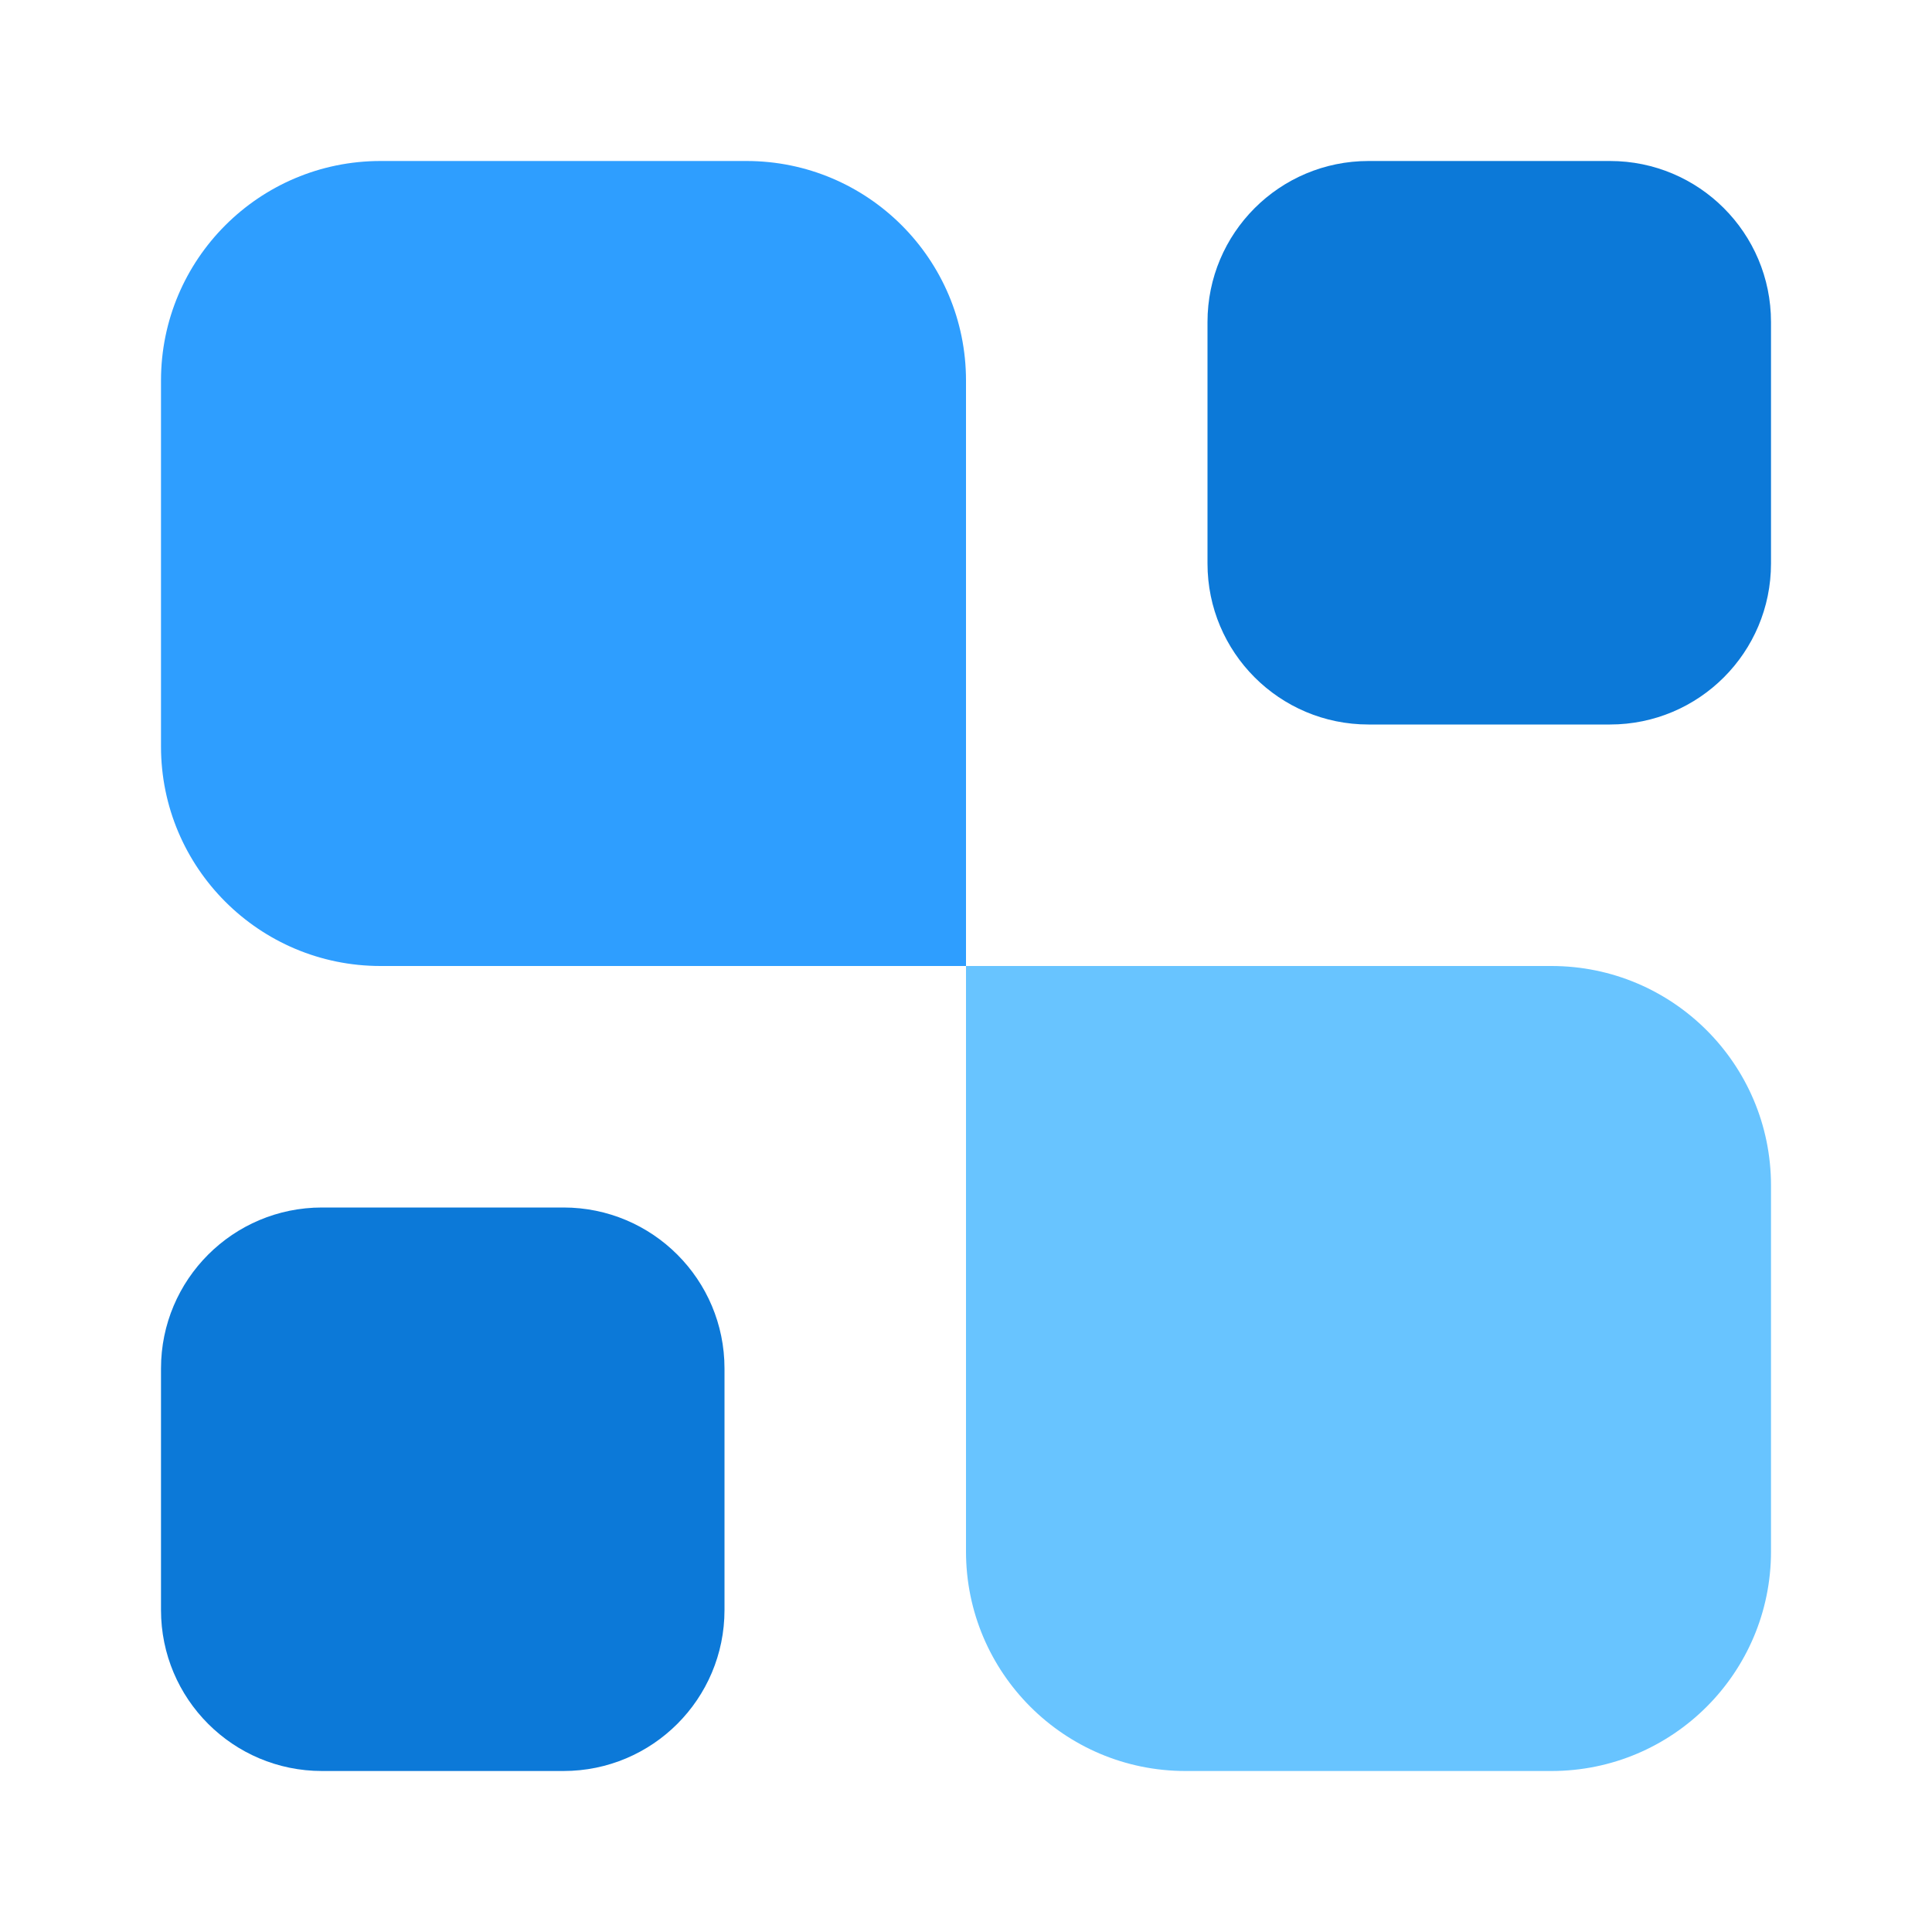
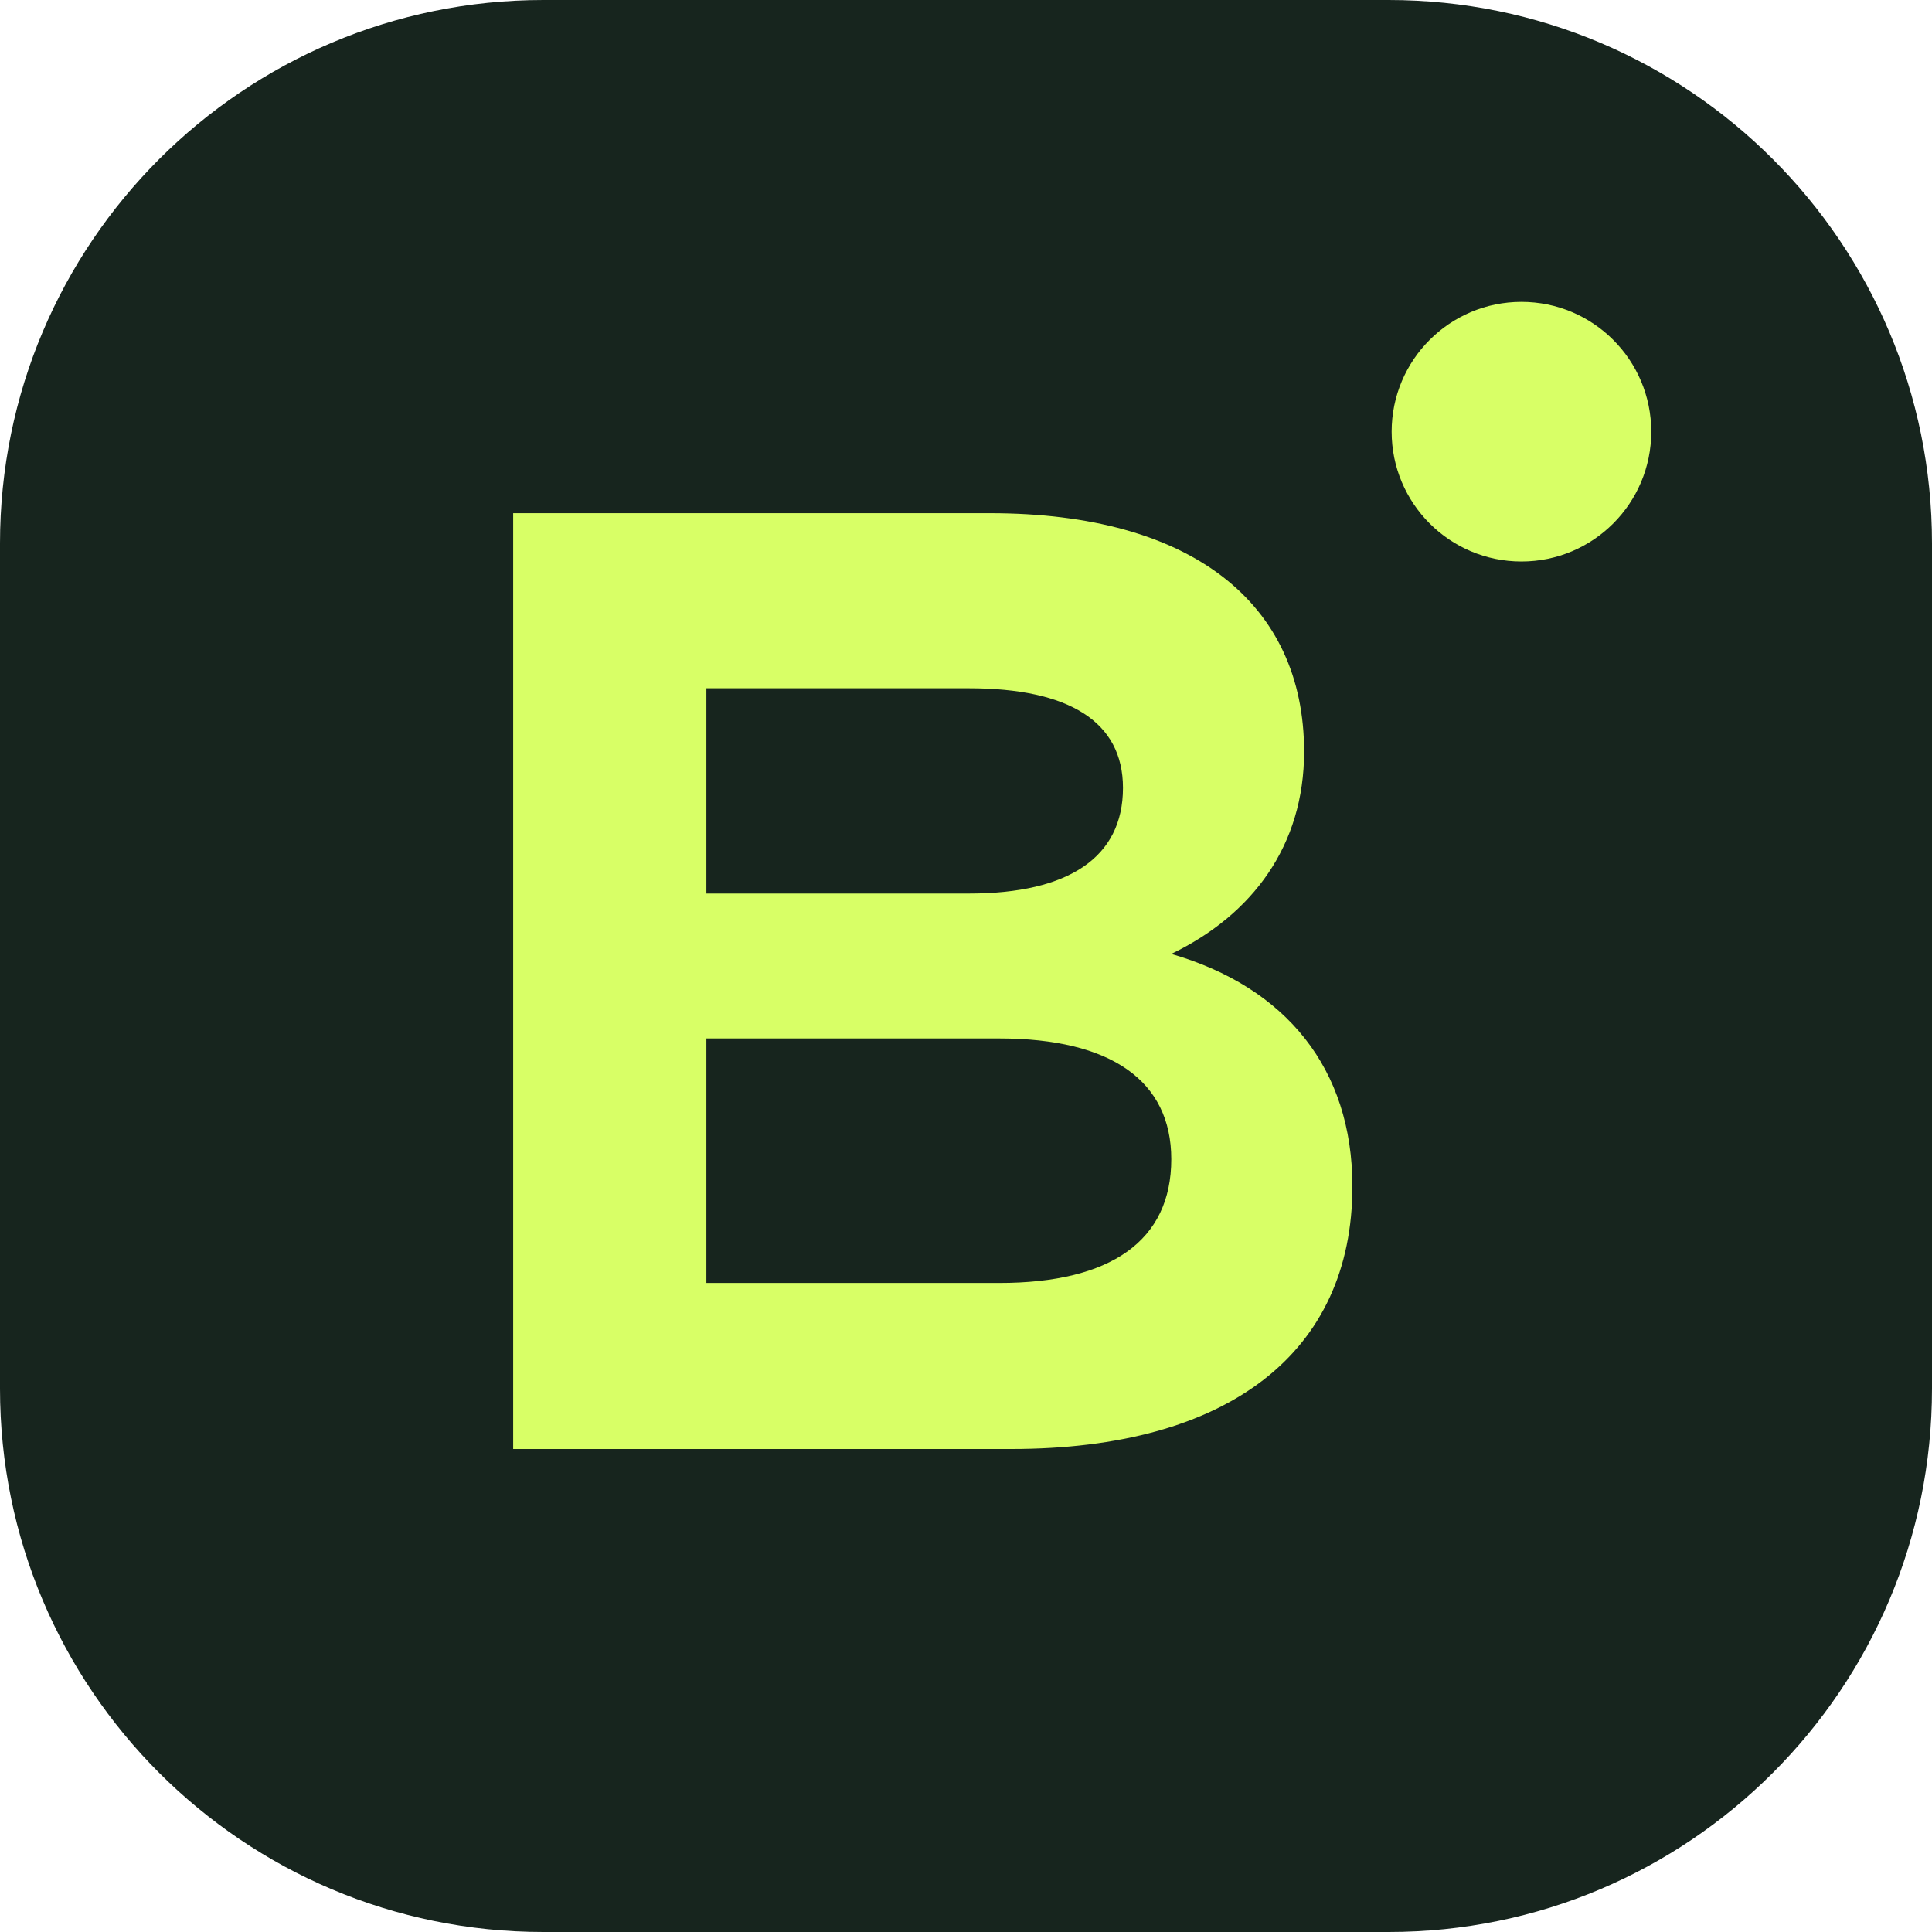
- <svg xmlns="http://www.w3.org/2000/svg" width="24" height="24" viewBox="0 0 24 24" fill="none">
-   <path d="M22 19.273C22 20.779 20.779 22 19.273 22H14.727C13.221 22 12 20.779 12 19.273V12H19.273C20.779 12 22 13.221 22 14.727V19.273Z" fill="#68C4FF" />
-   <path d="M20 2C21.105 2 22 2.895 22 4V7C22 8.105 21.105 9 20 9H17C15.895 9 15 8.105 15 7V4C15 2.895 15.895 2 17 2H20Z" fill="#0C79D8" />
-   <path d="M7 15C8.105 15 9 15.895 9 17V20C9 21.105 8.105 22 7 22H4C2.895 22 2 21.105 2 20V17C2 15.895 2.895 15 4 15H7Z" fill="#0C79D8" />
-   <path d="M12 12H4.727C3.221 12 2 10.779 2 9.273V4.727C2 3.221 3.221 2 4.727 2H9.273C10.779 2 12 3.221 12 4.727V12Z" fill="#2E9EFF" />
+ <svg xmlns="http://www.w3.org/2000/svg" viewBox="0 0 64 64">
+   <rect width="64" height="64" rx="18" fill="#17251E" />
+   <path d="M17 17h15.8c6.7 0 10.4 3 10.4 7.9 0 3.1-1.7 5.4-4.4 6.7 3.8 1.1 6 3.8 6 7.7 0 5.5-4.1 8.7-11.3 8.7H17V17Zm15.1 12.6c3.3 0 5.1-1.2 5.1-3.5 0-2.2-1.8-3.3-5.1-3.3h-8.7v6.8h8.7Zm1 12.9c3.7 0 5.7-1.4 5.7-4.1 0-2.6-2-4-5.7-4h-9.7v8.1h9.7Z" fill="#D8FF66" />
+   <circle cx="50.4" cy="14.3" r="4.3" fill="#D8FF66" />
</svg>
